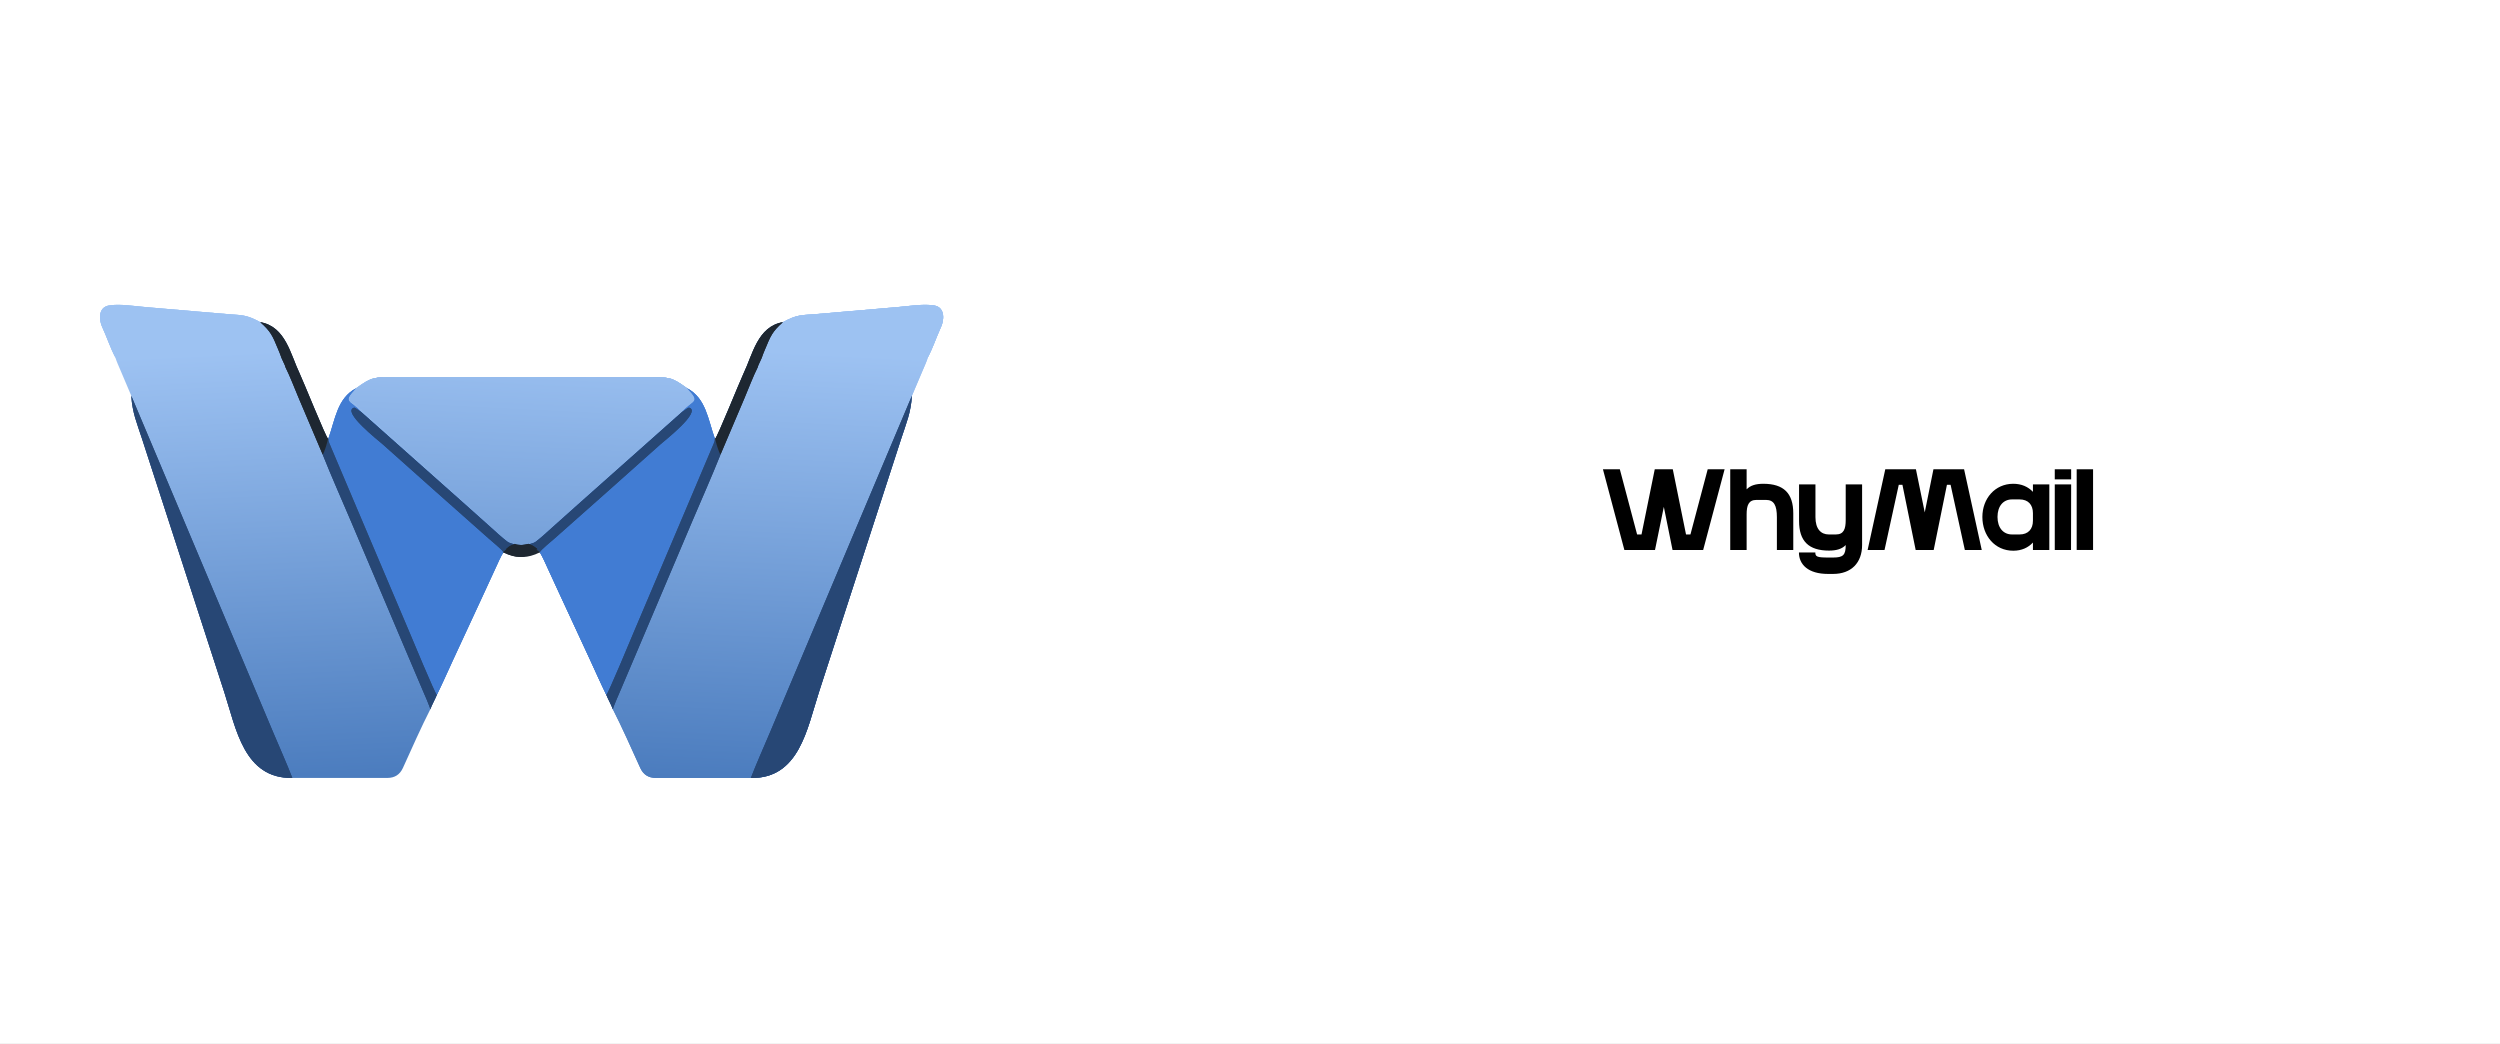
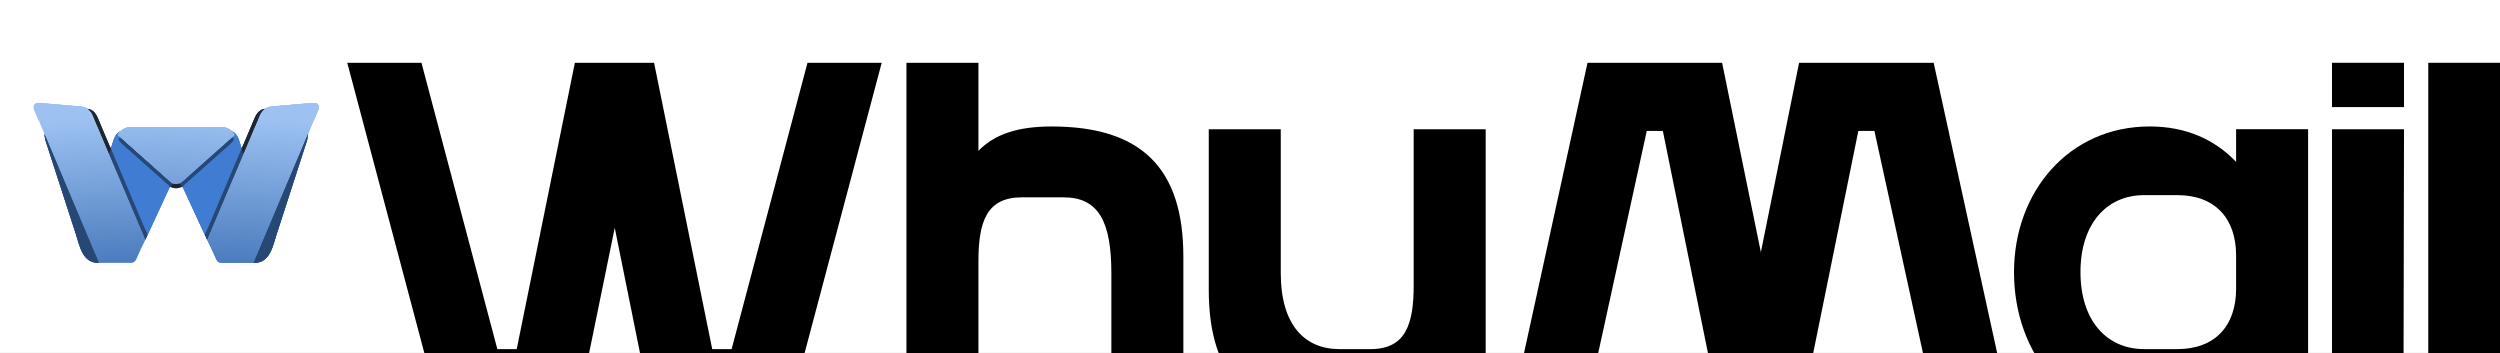
- <svg xmlns="http://www.w3.org/2000/svg" version="1.1" viewBox="0 0 9816.0 4096" preserveAspectRatio="xMidYMid meet">
+ <svg xmlns="http://www.w3.org/2000/svg" version="1.1" viewBox="0 0 29050.0 4096" preserveAspectRatio="xMidYMid meet">
  <defs>
    <linearGradient id="GradientLeft" gradientUnits="userSpaceOnUse" x1="1119.25" y1="3069.7" x2="1035.57" y2="1377.54">
      <stop offset="0" stop-opacity="1" stop-color="rgb(75,124,190)" />
      <stop offset="1" stop-opacity="1" stop-color="rgb(157,194,242)" />
    </linearGradient>
    <linearGradient id="GradientRight" gradientUnits="userSpaceOnUse" x1="2976.75" y1="3069.7" x2="3060.43" y2="1377.54">
      <stop offset="0" stop-opacity="1" stop-color="rgb(75,124,190)" />
      <stop offset="1" stop-opacity="1" stop-color="rgb(157,194,242)" />
    </linearGradient>
    <linearGradient spreadMethod="pad" y2="30%" x2="-10%" y1="120%" x1="30%" id="3d_gradient2-logo-62837c08-d80a-4258-9eda-4a3432ba0b72">
      <stop id="stop268126" stop-opacity="1" stop-color="#ffffff" offset="0%" />
      <stop id="stop268128" stop-opacity="1" stop-color="#000000" offset="100%" />
    </linearGradient>
    <linearGradient gradientTransform="rotate(-30)" spreadMethod="pad" y2="30%" x2="-10%" y1="120%" x1="30%" id="3d_gradient3-logo-62837c08-d80a-4258-9eda-4a3432ba0b72">
      <stop id="stop268131" stop-opacity="1" stop-color="#ffffff" offset="0%" />
      <stop id="stop268133" stop-opacity="1" stop-color="#cccccc" offset="50%" />
      <stop id="stop268135" stop-opacity="1" stop-color="#000000" offset="100%" />
    </linearGradient>
  </defs>
  <rect width="100%" height="100%" fill="white" />
  <g id="icon-part">
    <path fill="url(#GradientLeft)" d="M 452.595 1402.55 C 433.746 1367.31 419.723 1324.24 402.947 1287.89 C 387.692 1257.86 384.398 1207.12 427.477 1199.51 C 467.974 1192.36 528.095 1201.88 570.116 1205.59 L 756.086 1221.57 L 887.936 1232.8 C 950.519 1238.14 965.206 1234.08 1021.69 1264.85 C 1122.06 1281.99 1140.81 1392.65 1177.29 1468.23 C 1190.33 1495.25 1280.52 1719.46 1287.8 1722.23 L 1289.46 1721.79 C 1316.34 1646.14 1324.11 1563.78 1397.96 1524.42 C 1464.15 1476.59 1467.56 1482.6 1548.03 1482.55 L 1669.8 1482.39 L 2085.37 1481.81 L 2451.78 1481.27 L 2545.98 1480.93 C 2625.68 1480.45 2634.99 1479.54 2699.86 1531.1 C 2710.44 1543.34 2733.55 1563.85 2719.04 1578.89 C 2717.95 1579.18 2703.28 1581.83 2703.96 1580.94 C 2697.36 1589.6 2667.57 1613.38 2663.49 1620.82 C 2532.06 1735.07 2401.18 1853.46 2271.08 1969.4 L 2158.34 2069.88 C 2138.29 2087.78 2098.14 2127.96 2075.16 2135.36 C 2056.5 2139.79 2046.25 2140.76 2026.88 2139.95 C 1993.87 2140.14 1997.9 2150.93 1976.17 2167.56 L 1975.94 2169.57 C 1965.82 2185.2 1953.74 2213.24 1945.6 2230.91 L 1900.25 2329.32 L 1778.36 2592.3 C 1757.96 2636.31 1736.53 2685.27 1715.13 2728.44 C 1707.98 2746.31 1695.11 2768.41 1689.5 2785.04 C 1654.183 2854.153 1616.387 2939.581 1581.953 3015.382 Q 1564.070 3054.470 1521.085 3054.478 L 1147.890 3054.550 C 957.932 3057.73 927.088 2861.13 880.78 2718.37 L 756.959 2336.79 L 605.064 1868.88 L 557.97 1723.79 C 536.9 1658.9 519.911 1621.94 515.339 1553.65 L 474.27 1456.84 C 468.675 1443.62 455.926 1415.43 452.595 1402.55 z" />
    <path fill="url(#GradientLeft)" d="M 1397.96 1524.42 C 1464.15 1476.59 1467.56 1482.6 1548.03 1482.55 L 1669.8 1482.39 L 2085.37 1481.81 L 2451.78 1481.27 L 2545.98 1480.93 C 2625.68 1480.45 2634.99 1479.54 2699.86 1531.1 C 2710.44 1543.34 2733.55 1563.85 2719.04 1578.89 C 2717.95 1579.18 2703.28 1581.83 2703.96 1580.94 C 2697.36 1589.6 2667.57 1613.38 2663.49 1620.82 C 2532.06 1735.07 2401.18 1853.46 2271.08 1969.4 L 2158.34 2069.88 C 2138.29 2087.78 2098.14 2127.96 2075.16 2135.36 C 2056.5 2139.79 2046.25 2140.76 2026.88 2139.95 C 2018.39 2136.02 2001.6 2134.02 1992.18 2126.94 C 1969.65 2110.01 1947.89 2089.38 1926.82 2070.5 L 1814.78 1970.42 L 1417.84 1617.56 C 1375.41 1569.07 1341.99 1583.09 1397.96 1524.42 z" />
    <path fill="url(#GradientLeft)" d="M 1397.96 1524.42 C 1464.15 1476.59 1467.56 1482.6 1548.03 1482.55 L 1669.8 1482.39 L 2085.37 1481.81 L 2451.78 1481.27 L 2545.98 1480.93 C 2625.68 1480.45 2634.99 1479.54 2699.86 1531.1 C 2710.44 1543.34 2733.55 1563.85 2719.04 1578.89 C 2717.95 1579.18 2703.28 1581.83 2703.96 1580.94 C 2697.36 1589.6 2667.57 1613.38 2663.49 1620.82 C 2532.06 1735.07 2401.18 1853.46 2271.08 1969.4 L 2158.34 2069.88 C 2138.29 2087.78 2098.14 2127.96 2075.16 2135.36 C 2056.5 2139.79 2046.25 2140.76 2026.88 2139.95 C 2018.39 2136.02 2001.6 2134.02 1992.18 2126.94 C 1969.65 2110.01 1947.89 2089.38 1926.82 2070.5 L 1814.78 1970.42 L 1417.84 1617.56 C 1375.41 1569.07 1341.99 1583.09 1397.96 1524.42 z" />
    <path fill="rgb(65,124,211)" d="M 1289.46 1721.79 C 1316.34 1646.14 1324.11 1563.78 1397.96 1524.42 C 1341.99 1583.09 1375.41 1569.07 1417.84 1617.56 L 1814.78 1970.42 L 1926.82 2070.5 C 1947.89 2089.38 1969.65 2110.01 1992.18 2126.94 C 2001.6 2134.02 2018.39 2136.02 2026.88 2139.95 C 1993.87 2140.14 1997.9 2150.93 1976.17 2167.56 L 1975.94 2169.57 C 1965.82 2185.2 1953.74 2213.24 1945.6 2230.91 L 1900.25 2329.32 L 1778.36 2592.3 C 1757.96 2636.31 1736.53 2685.27 1715.13 2728.44 C 1707.6 2722.85 1617.16 2504.73 1607.02 2480.83 L 1398.98 1990.28 C 1363.9 1907.57 1328.63 1824.78 1293.78 1741.98 C 1290.34 1733.81 1289.23 1730.69 1289.46 1721.79 z" />
    <path fill="rgb(65,124,211)" d="M 1289.46 1721.79 C 1316.34 1646.14 1324.11 1563.78 1397.96 1524.42 C 1341.99 1583.09 1375.41 1569.07 1417.84 1617.56 L 1814.78 1970.42 L 1926.82 2070.5 C 1947.89 2089.38 1969.65 2110.01 1992.18 2126.94 C 2001.6 2134.02 2018.39 2136.02 2026.88 2139.95 C 1993.87 2140.14 1997.9 2150.93 1976.17 2167.56 L 1975.94 2169.57 C 1965.82 2185.2 1953.74 2213.24 1945.6 2230.91 L 1900.25 2329.32 L 1778.36 2592.3 C 1757.96 2636.31 1736.53 2685.27 1715.13 2728.44 C 1707.6 2722.85 1617.16 2504.73 1607.02 2480.83 L 1398.98 1990.28 C 1363.9 1907.57 1328.63 1824.78 1293.78 1741.98 C 1290.34 1733.81 1289.23 1730.69 1289.46 1721.79 z" />
    <path fill="rgb(39,71,117)" d="M 1976.17 2167.56 C 1972.79 2159.45 1928.79 2123.33 1918.4 2114.16 C 1779.07 1991.26 1640.47 1867.33 1501.75 1743.73 C 1488.41 1731.85 1338.99 1615.08 1390.59 1600.44 C 1397.64 1601.54 1409.45 1613.17 1417.84 1617.56 L 1814.78 1970.42 L 1926.82 2070.5 C 1947.89 2089.38 1969.65 2110.01 1992.18 2126.94 C 2001.6 2134.02 2018.39 2136.02 2026.88 2139.95 C 1993.87 2140.14 1997.9 2150.93 1976.17 2167.56 z" />
    <path fill="rgb(39,71,117)" d="M 1976.17 2167.56 C 1972.79 2159.45 1928.79 2123.33 1918.4 2114.16 C 1779.07 1991.26 1640.47 1867.33 1501.75 1743.73 C 1488.41 1731.85 1338.99 1615.08 1390.59 1600.44 C 1397.64 1601.54 1409.45 1613.17 1417.84 1617.56 L 1814.78 1970.42 L 1926.82 2070.5 C 1947.89 2089.38 1969.65 2110.01 1992.18 2126.94 C 2001.6 2134.02 2018.39 2136.02 2026.88 2139.95 C 1993.87 2140.14 1997.9 2150.93 1976.17 2167.56 z" />
    <path fill="url(#GradientLeft)" d="M 452.595 1402.55 C 433.746 1367.31 419.723 1324.24 402.947 1287.89 C 387.692 1257.86 384.398 1207.12 427.477 1199.51 C 467.974 1192.36 528.095 1201.88 570.116 1205.59 L 756.086 1221.57 L 887.936 1232.8 C 950.519 1238.14 965.206 1234.08 1021.69 1264.85 C 1064.08 1302.03 1070.45 1319.6 1092.25 1371.91 C 1094.75 1377.92 1104.45 1401.05 1105.27 1405.56 C 1103.75 1418.15 1110.82 1425.22 1108.09 1431.85 C 1089.81 1431.63 1079.38 1429.84 1061.4 1427.77 L 1057.78 1429.56 L 1058.71 1428.03 C 1057.7 1432.69 1058.32 1430.8 1062 1437.09 L 1060.94 1440.13 C 1052.86 1443.13 1026.59 1441.15 1017.03 1440.51 L 1017.16 1436.48 C 1020.75 1433.75 1023.13 1431.68 1026.49 1428.65 L 1025.42 1424.8 C 1017.07 1420.46 1022.2 1425.04 1018.18 1425.36 C 1006.9 1426.25 988.444 1422.39 978.218 1426.73 L 975.827 1424.39 C 972.582 1426.32 973.904 1424.87 972.62 1429.33 C 978.024 1432.57 997.338 1433.96 1005.89 1435.74 L 1007.61 1438.51 C 1003.06 1441.54 987.229 1439.06 980.957 1438.48 C 963.623 1436.85 974.634 1432.43 968.173 1423.95 L 965.314 1431.26 L 963.57 1426.44 C 947.788 1415.21 888.005 1422.29 865.761 1419.31 L 863.876 1414.54 C 858.657 1413.39 800.159 1413.21 796.861 1414.88 C 797.734 1419.23 797.756 1419.56 797.672 1424 C 789.229 1430.49 734.134 1425.12 721.682 1423.25 C 713.759 1422.05 707.027 1423.45 698.704 1421.51 L 696.852 1418.49 C 704.368 1416.04 739.882 1418.53 754.101 1416.73 L 755.702 1413.4 C 747.105 1403.47 726.112 1411.36 716.176 1410.2 C 694.693 1407.7 681.514 1402.04 659.279 1406.68 L 658.072 1408.81 C 668.393 1416.85 676.73 1409.11 686.562 1416.09 L 686.571 1420.37 C 673.022 1424.05 655.594 1418.66 642.061 1418.39 C 603.259 1417.74 565.901 1414.76 527.14 1411.34 C 505.981 1409.47 479.122 1414.61 458.75 1405.11 C 455.583 1403.64 457.618 1403.58 452.595 1402.55 z" />
    <path fill="url(#GradientLeft)" d="M 452.595 1402.55 C 433.746 1367.31 419.723 1324.24 402.947 1287.89 C 387.692 1257.86 384.398 1207.12 427.477 1199.51 C 467.974 1192.36 528.095 1201.88 570.116 1205.59 L 756.086 1221.57 L 887.936 1232.8 C 950.519 1238.14 965.206 1234.08 1021.69 1264.85 C 1064.08 1302.03 1070.45 1319.6 1092.25 1371.91 C 1094.75 1377.92 1104.45 1401.05 1105.27 1405.56 C 1103.75 1418.15 1110.82 1425.22 1108.09 1431.85 C 1089.81 1431.63 1079.38 1429.84 1061.4 1427.77 L 1057.78 1429.56 L 1058.71 1428.03 C 1057.7 1432.69 1058.32 1430.8 1062 1437.09 L 1060.94 1440.13 C 1052.86 1443.13 1026.59 1441.15 1017.03 1440.51 L 1017.16 1436.48 C 1020.75 1433.75 1023.13 1431.68 1026.49 1428.65 L 1025.42 1424.8 C 1017.07 1420.46 1022.2 1425.04 1018.18 1425.36 C 1006.9 1426.25 988.444 1422.39 978.218 1426.73 L 975.827 1424.39 C 972.582 1426.32 973.904 1424.87 972.62 1429.33 C 978.024 1432.57 997.338 1433.96 1005.89 1435.74 L 1007.61 1438.51 C 1003.06 1441.54 987.229 1439.06 980.957 1438.48 C 963.623 1436.85 974.634 1432.43 968.173 1423.95 L 965.314 1431.26 L 963.57 1426.44 C 947.788 1415.21 888.005 1422.29 865.761 1419.31 L 863.876 1414.54 C 858.657 1413.39 800.159 1413.21 796.861 1414.88 C 797.734 1419.23 797.756 1419.56 797.672 1424 C 789.229 1430.49 734.134 1425.12 721.682 1423.25 C 713.759 1422.05 707.027 1423.45 698.704 1421.51 L 696.852 1418.49 C 704.368 1416.04 739.882 1418.53 754.101 1416.73 L 755.702 1413.4 C 747.105 1403.47 726.112 1411.36 716.176 1410.2 C 694.693 1407.7 681.514 1402.04 659.279 1406.68 L 658.072 1408.81 C 668.393 1416.85 676.73 1409.11 686.562 1416.09 L 686.571 1420.37 C 673.022 1424.05 655.594 1418.66 642.061 1418.39 C 603.259 1417.74 565.901 1414.76 527.14 1411.34 C 505.981 1409.47 479.122 1414.61 458.75 1405.11 C 455.583 1403.64 457.618 1403.58 452.595 1402.55 z" />
    <path fill="rgb(39,71,117)" d="M 515.339 1553.65 L 926.824 2529.38 L 1073.26 2876.93 C 1097.21 2933.78 1125.81 2997.45 1147.89 3054.55 C 957.932 3057.73 927.088 2861.13 880.78 2718.37 L 756.959 2336.79 L 605.064 1868.88 L 557.97 1723.79 C 536.9 1658.9 519.911 1621.94 515.339 1553.65 z" />
    <path fill="rgb(39,71,117)" d="M 515.339 1553.65 L 926.824 2529.38 L 1073.26 2876.93 C 1097.21 2933.78 1125.81 2997.45 1147.89 3054.55 C 957.932 3057.73 927.088 2861.13 880.78 2718.37 L 756.959 2336.79 L 605.064 1868.88 L 557.97 1723.79 C 536.9 1658.9 519.911 1621.94 515.339 1553.65 z" />
    <path fill="rgb(39,71,117)" d="M 1287.8 1722.23 L 1289.46 1721.79 C 1289.23 1730.69 1290.34 1733.81 1293.78 1741.98 C 1328.63 1824.78 1363.9 1907.57 1398.98 1990.28 L 1607.02 2480.83 C 1617.16 2504.73 1707.6 2722.85 1715.13 2728.44 C 1707.98 2746.31 1695.11 2768.41 1689.5 2785.04 C 1687.67 2773.75 1664.74 2722.24 1659.25 2709.38 L 1593.02 2553.68 L 1377.9 2046.66 C 1341.45 1960.77 1301.16 1870.6 1266.86 1784.44 C 1273.82 1775.84 1285.9 1733.96 1287.8 1722.23 z" />
    <path fill="rgb(39,71,117)" d="M 1287.8 1722.23 L 1289.46 1721.79 C 1289.23 1730.69 1290.34 1733.81 1293.78 1741.98 C 1328.63 1824.78 1363.9 1907.57 1398.98 1990.28 L 1607.02 2480.83 C 1617.16 2504.73 1707.6 2722.85 1715.13 2728.44 C 1707.98 2746.31 1695.11 2768.41 1689.5 2785.04 C 1687.67 2773.75 1664.74 2722.24 1659.25 2709.38 L 1593.02 2553.68 L 1377.9 2046.66 C 1341.45 1960.77 1301.16 1870.6 1266.86 1784.44 C 1273.82 1775.84 1285.9 1733.96 1287.8 1722.23 z" />
    <path fill="rgb(30,39,49)" d="M 1021.69 1264.85 C 1122.06 1281.99 1140.81 1392.65 1177.29 1468.23 C 1190.33 1495.25 1280.52 1719.46 1287.8 1722.23 C 1285.9 1733.96 1273.82 1775.84 1266.86 1784.44 L 1172.65 1562.65 C 1157.6 1527.08 1137.86 1475.3 1121.17 1442.61 L 1118.47 1434.34 C 1114.31 1424.64 1109.9 1415.04 1105.27 1405.56 C 1104.45 1401.05 1094.75 1377.92 1092.25 1371.91 C 1070.45 1319.6 1064.08 1302.03 1021.69 1264.85 z" />
    <path fill="rgb(30,39,49)" d="M 1021.69 1264.85 C 1122.06 1281.99 1140.81 1392.65 1177.29 1468.23 C 1190.33 1495.25 1280.52 1719.46 1287.8 1722.23 C 1285.9 1733.96 1273.82 1775.84 1266.86 1784.44 L 1172.65 1562.65 C 1157.6 1527.08 1137.86 1475.3 1121.17 1442.61 L 1118.47 1434.34 C 1114.31 1424.64 1109.9 1415.04 1105.27 1405.56 C 1104.45 1401.05 1094.75 1377.92 1092.25 1371.91 C 1070.45 1319.6 1064.08 1302.03 1021.69 1264.85 z" />
    <path fill="url(#GradientRight)" d="M 3643.405 1402.55 C 3662.254 1367.31 3676.277 1324.24 3693.053 1287.89 C 3708.308 1257.86 3711.602 1207.12 3668.523 1199.51 C 3628.026 1192.36 3567.905 1201.88 3525.884 1205.59 L 3339.914 1221.57 L 3208.064 1232.8 C 3145.481 1238.14 3130.794 1234.08 3074.31 1264.85 C 2973.94 1281.99 2955.19 1392.65 2918.71 1468.23 C 2905.67 1495.25 2815.48 1719.46 2808.2 1722.23 L 2806.54 1721.79 C 2779.66 1646.14 2771.89 1563.78 2698.04 1524.42 C 2631.85 1476.59 2628.44 1482.6 2547.97 1482.55 L 2426.2 1482.39 L 2010.63 1481.81 L 1644.22 1481.27 L 1550.02 1480.93 C 1470.32 1480.45 1461.01 1479.54 1396.14 1531.1 C 1385.56 1543.34 1362.45 1563.85 1376.96 1578.89 C 1378.05 1579.18 1392.72 1581.83 1392.04 1580.94 C 1398.64 1589.6 1428.43 1613.38 1432.51 1620.82 C 1563.94 1735.07 1694.82 1853.46 1824.92 1969.4 L 1937.66 2069.88 C 1957.71 2087.78 1997.86 2127.96 2020.84 2135.36 C 2039.5 2139.79 2049.75 2140.76 2069.12 2139.95 C 2102.13 2140.14 2098.1 2150.93 2119.83 2167.56 L 2120.06 2169.57 C 2130.18 2185.2 2142.26 2213.24 2150.4 2230.91 L 2195.75 2329.32 L 2317.64 2592.3 C 2338.04 2636.31 2359.47 2685.27 2380.87 2728.44 C 2388.02 2746.31 2400.89 2768.41 2406.5 2785.04 C 2441.818 2854.153 2479.613 2939.581 2514.047 3015.382 Q 2531.930 3054.470 2574.915 3054.478 L 2948.110 3054.550 C 3138.068 3057.73 3168.912 2861.13 3215.22 2718.37 L 3339.041 2336.79 L 3490.936 1868.88 L 3538.03 1723.79 C 3559.1 1658.9 3576.089 1621.94 3580.661 1553.65 L 3621.73 1456.84 C 3627.325 1443.62 3640.074 1415.43 3643.405 1402.55 z" />
    <path fill="url(#GradientRight)" d="M 3643.405 1402.55 C 3662.254 1367.31 3676.277 1324.24 3693.053 1287.89 C 3708.308 1257.86 3711.602 1207.12 3668.523 1199.51 C 3628.026 1192.36 3567.905 1201.88 3525.884 1205.59 L 3339.914 1221.57 L 3208.064 1232.8 C 3145.481 1238.14 3130.794 1234.08 3074.31 1264.85 C 2973.94 1281.99 2955.19 1392.65 2918.71 1468.23 C 2905.67 1495.25 2815.48 1719.46 2808.2 1722.23 L 2806.54 1721.79 C 2779.66 1646.14 2771.89 1563.78 2698.04 1524.42 C 2631.85 1476.59 2628.44 1482.6 2547.97 1482.55 L 2426.2 1482.39 L 2010.63 1481.81 L 1644.22 1481.27 L 1550.02 1480.93 C 1470.32 1480.45 1461.01 1479.54 1396.14 1531.1 C 1385.56 1543.34 1362.45 1563.85 1376.96 1578.89 C 1378.05 1579.18 1392.72 1581.83 1392.04 1580.94 C 1398.64 1589.6 1428.43 1613.38 1432.51 1620.82 C 1563.94 1735.07 1694.82 1853.46 1824.92 1969.4 L 1937.66 2069.88 C 1957.71 2087.78 1997.86 2127.96 2020.84 2135.36 C 2039.5 2139.79 2049.75 2140.76 2069.12 2139.95 C 2102.13 2140.14 2098.1 2150.93 2119.83 2167.56 L 2120.06 2169.57 C 2130.18 2185.2 2142.26 2213.24 2150.4 2230.91 L 2195.75 2329.32 L 2317.64 2592.3 C 2338.04 2636.31 2359.47 2685.27 2380.87 2728.44 C 2388.02 2746.31 2400.89 2768.41 2406.5 2785.04 C 2441.818 2854.153 2479.613 2939.581 2514.047 3015.382 Q 2531.930 3054.470 2574.915 3054.478 L 2948.110 3054.550 C 3138.068 3057.73 3168.912 2861.13 3215.22 2718.37 L 3339.041 2336.79 L 3490.936 1868.88 L 3538.03 1723.79 C 3559.1 1658.9 3576.089 1621.94 3580.661 1553.65 L 3621.73 1456.84 C 3627.325 1443.62 3640.074 1415.43 3643.405 1402.55 z" />
    <path fill="url(#GradientRight)" d="M 2698.04 1524.42 C 2631.85 1476.59 2628.44 1482.6 2547.97 1482.55 L 2426.2 1482.39 L 2010.63 1481.81 L 1644.22 1481.27 L 1550.02 1480.93 C 1470.32 1480.45 1461.01 1479.54 1396.14 1531.1 C 1385.56 1543.34 1362.45 1563.85 1376.96 1578.89 C 1378.05 1579.18 1392.72 1581.83 1392.04 1580.94 C 1398.64 1589.6 1428.43 1613.38 1432.51 1620.82 C 1563.94 1735.07 1694.82 1853.46 1824.92 1969.4 L 1937.66 2069.88 C 1957.71 2087.78 1997.86 2127.96 2020.84 2135.36 C 2039.5 2139.79 2049.75 2140.76 2069.12 2139.95 C 2077.61 2136.02 2094.4 2134.02 2103.82 2126.94 C 2126.35 2110.01 2148.11 2089.38 2169.18 2070.5 L 2281.22 1970.42 L 2678.16 1617.56 C 2720.59 1569.07 2754.01 1583.09 2698.04 1524.42 z" />
    <path fill="url(#GradientRight)" d="M 2698.04 1524.42 C 2631.85 1476.59 2628.44 1482.6 2547.97 1482.55 L 2426.2 1482.39 L 2010.63 1481.81 L 1644.22 1481.27 L 1550.02 1480.93 C 1470.32 1480.45 1461.01 1479.54 1396.14 1531.1 C 1385.56 1543.34 1362.45 1563.85 1376.96 1578.89 C 1378.05 1579.18 1392.72 1581.83 1392.04 1580.94 C 1398.64 1589.6 1428.43 1613.38 1432.51 1620.82 C 1563.94 1735.07 1694.82 1853.46 1824.92 1969.4 L 1937.66 2069.88 C 1957.71 2087.78 1997.86 2127.96 2020.84 2135.36 C 2039.5 2139.79 2049.75 2140.76 2069.12 2139.95 C 2077.61 2136.02 2094.4 2134.02 2103.82 2126.94 C 2126.35 2110.01 2148.11 2089.38 2169.18 2070.5 L 2281.22 1970.42 L 2678.16 1617.56 C 2720.59 1569.07 2754.01 1583.09 2698.04 1524.42 z" />
    <path fill="rgb(65,124,211)" d="M 2806.54 1721.79 C 2779.66 1646.14 2771.89 1563.78 2698.04 1524.42 C 2754.01 1583.09 2720.59 1569.07 2678.16 1617.56 L 2281.22 1970.42 L 2169.18 2070.5 C 2148.11 2089.38 2126.35 2110.01 2103.82 2126.94 C 2094.4 2134.02 2077.61 2136.02 2069.12 2139.95 C 2102.13 2140.14 2098.1 2150.93 2119.83 2167.56 L 2120.06 2169.57 C 2130.18 2185.2 2142.26 2213.24 2150.4 2230.91 L 2195.75 2329.32 L 2317.64 2592.3 C 2338.04 2636.31 2359.47 2685.27 2380.87 2728.44 C 2388.4 2722.85 2478.84 2504.73 2488.98 2480.83 L 2697.02 1990.28 C 2732.1 1907.57 2767.37 1824.78 2802.22 1741.98 C 2805.66 1733.81 2806.77 1730.69 2806.54 1721.79 z" />
    <path fill="rgb(65,124,211)" d="M 2806.54 1721.79 C 2779.66 1646.14 2771.89 1563.78 2698.04 1524.42 C 2754.01 1583.09 2720.59 1569.07 2678.16 1617.56 L 2281.22 1970.42 L 2169.18 2070.5 C 2148.11 2089.38 2126.35 2110.01 2103.82 2126.94 C 2094.4 2134.02 2077.61 2136.02 2069.12 2139.95 C 2102.13 2140.14 2098.1 2150.93 2119.83 2167.56 L 2120.06 2169.57 C 2130.18 2185.2 2142.26 2213.24 2150.4 2230.91 L 2195.75 2329.32 L 2317.64 2592.3 C 2338.04 2636.31 2359.47 2685.27 2380.87 2728.44 C 2388.4 2722.85 2478.84 2504.73 2488.98 2480.83 L 2697.02 1990.28 C 2732.1 1907.57 2767.37 1824.78 2802.22 1741.98 C 2805.66 1733.81 2806.77 1730.69 2806.54 1721.79 z" />
    <path fill="rgb(39,71,117)" d="M 2119.83 2167.56 C 2123.21 2159.45 2167.21 2123.33 2177.6 2114.16 C 2316.93 1991.26 2455.53 1867.33 2594.25 1743.73 C 2607.59 1731.85 2757.01 1615.08 2705.41 1600.44 C 2698.36 1601.54 2686.55 1613.17 2678.16 1617.56 L 2281.22 1970.42 L 2169.18 2070.5 C 2148.11 2089.38 2126.35 2110.01 2103.82 2126.94 C 2094.4 2134.02 2077.61 2136.02 2069.12 2139.95 C 2102.13 2140.14 2098.1 2150.93 2119.83 2167.56 z" />
    <path fill="rgb(39,71,117)" d="M 2119.83 2167.56 C 2123.21 2159.45 2167.21 2123.33 2177.6 2114.16 C 2316.93 1991.26 2455.53 1867.33 2594.25 1743.73 C 2607.59 1731.85 2757.01 1615.08 2705.41 1600.44 C 2698.36 1601.54 2686.55 1613.17 2678.16 1617.56 L 2281.22 1970.42 L 2169.18 2070.5 C 2148.11 2089.38 2126.35 2110.01 2103.82 2126.94 C 2094.4 2134.02 2077.61 2136.02 2069.12 2139.95 C 2102.13 2140.14 2098.1 2150.93 2119.83 2167.56 z" />
    <path fill="url(#GradientRight)" d="M 3643.405 1402.55 C 3662.254 1367.31 3676.277 1324.24 3693.053 1287.89 C 3708.308 1257.86 3711.602 1207.12 3668.523 1199.51 C 3628.026 1192.36 3567.905 1201.88 3525.884 1205.59 L 3339.914 1221.57 L 3208.064 1232.8 C 3145.481 1238.14 3130.794 1234.08 3074.31 1264.85 C 3031.92 1302.03 3025.55 1319.6 3003.75 1371.91 C 3001.25 1377.92 2991.55 1401.05 2990.73 1405.56 C 2992.25 1418.15 2985.18 1425.22 2987.91 1431.85 C 3006.19 1431.63 3016.62 1429.84 3034.6 1427.77 L 3038.22 1429.56 L 3037.29 1428.03 C 3038.3 1432.69 3037.68 1430.8 3034.0 1437.09 L 3035.06 1440.13 C 3043.14 1443.13 3069.41 1441.15 3078.97 1440.51 L 3078.84 1436.48 C 3075.25 1433.75 3072.87 1431.68 3069.51 1428.65 L 3070.58 1424.8 C 3078.93 1420.46 3073.8 1425.04 3077.82 1425.36 C 3089.1 1426.25 3107.556 1422.39 3117.782 1426.73 L 3120.173 1424.39 C 3123.418 1426.32 3122.096 1424.87 3123.38 1429.33 C 3117.976 1432.57 3098.662 1433.96 3090.11 1435.74 L 3088.39 1438.51 C 3092.94 1441.54 3108.771 1439.06 3115.043 1438.48 C 3132.377 1436.85 3121.366 1432.43 3127.827 1423.95 L 3130.686 1431.26 L 3132.43 1426.44 C 3148.212 1415.21 3207.995 1422.29 3230.239 1419.31 L 3232.124 1414.54 C 3237.343 1413.39 3295.841 1413.21 3299.139 1414.88 C 3298.266 1419.23 3298.244 1419.56 3298.328 1424.0 C 3306.771 1430.49 3361.866 1425.12 3374.318 1423.25 C 3382.241 1422.05 3388.973 1423.45 3397.296 1421.51 L 3399.148 1418.49 C 3391.632 1416.04 3356.118 1418.53 3341.899 1416.73 L 3340.298 1413.4 C 3348.895 1403.47 3369.888 1411.36 3379.824 1410.2 C 3401.307 1407.7 3414.486 1402.04 3436.721 1406.68 L 3437.928 1408.81 C 3427.607 1416.85 3419.27 1409.11 3409.438 1416.09 L 3409.429 1420.37 C 3422.978 1424.05 3440.406 1418.66 3453.939 1418.39 C 3492.741 1417.74 3530.099 1414.76 3568.86 1411.34 C 3590.019 1409.47 3616.878 1414.61 3637.25 1405.11 C 3640.417 1403.64 3638.382 1403.58 3643.405 1402.55 z" />
    <path fill="url(#GradientRight)" d="M 3643.405 1402.55 C 3662.254 1367.31 3676.277 1324.24 3693.053 1287.89 C 3708.308 1257.86 3711.602 1207.12 3668.523 1199.51 C 3628.026 1192.36 3567.905 1201.88 3525.884 1205.59 L 3339.914 1221.57 L 3208.064 1232.8 C 3145.481 1238.14 3130.794 1234.08 3074.31 1264.85 C 3031.92 1302.03 3025.55 1319.6 3003.75 1371.91 C 3001.25 1377.92 2991.55 1401.05 2990.73 1405.56 C 2992.25 1418.15 2985.18 1425.22 2987.91 1431.85 C 3006.19 1431.63 3016.62 1429.84 3034.6 1427.77 L 3038.22 1429.56 L 3037.29 1428.03 C 3038.3 1432.69 3037.68 1430.8 3034.0 1437.09 L 3035.06 1440.13 C 3043.14 1443.13 3069.41 1441.15 3078.97 1440.51 L 3078.84 1436.48 C 3075.25 1433.75 3072.87 1431.68 3069.51 1428.65 L 3070.58 1424.8 C 3078.93 1420.46 3073.8 1425.04 3077.82 1425.36 C 3089.1 1426.25 3107.556 1422.39 3117.782 1426.73 L 3120.173 1424.39 C 3123.418 1426.32 3122.096 1424.87 3123.38 1429.33 C 3117.976 1432.57 3098.662 1433.96 3090.11 1435.74 L 3088.39 1438.51 C 3092.94 1441.54 3108.771 1439.06 3115.043 1438.48 C 3132.377 1436.85 3121.366 1432.43 3127.827 1423.95 L 3130.686 1431.26 L 3132.43 1426.44 C 3148.212 1415.21 3207.995 1422.29 3230.239 1419.31 L 3232.124 1414.54 C 3237.343 1413.39 3295.841 1413.21 3299.139 1414.88 C 3298.266 1419.23 3298.244 1419.56 3298.328 1424.0 C 3306.771 1430.49 3361.866 1425.12 3374.318 1423.25 C 3382.241 1422.05 3388.973 1423.45 3397.296 1421.51 L 3399.148 1418.49 C 3391.632 1416.04 3356.118 1418.53 3341.899 1416.73 L 3340.298 1413.4 C 3348.895 1403.47 3369.888 1411.36 3379.824 1410.2 C 3401.307 1407.7 3414.486 1402.04 3436.721 1406.68 L 3437.928 1408.81 C 3427.607 1416.85 3419.27 1409.11 3409.438 1416.09 L 3409.429 1420.37 C 3422.978 1424.05 3440.406 1418.66 3453.939 1418.39 C 3492.741 1417.74 3530.099 1414.76 3568.86 1411.34 C 3590.019 1409.47 3616.878 1414.61 3637.25 1405.11 C 3640.417 1403.64 3638.382 1403.58 3643.405 1402.55 z" />
    <path fill="rgb(39,71,117)" d="M 3580.661 1553.65 L 3169.176 2529.38 L 3022.74 2876.93 C 2998.79 2933.78 2970.19 2997.45 2948.11 3054.55 C 3138.068 3057.73 3168.912 2861.13 3215.22 2718.37 L 3339.041 2336.79 L 3490.936 1868.88 L 3538.03 1723.79 C 3559.1 1658.9 3576.089 1621.94 3580.661 1553.65 z" />
    <path fill="rgb(39,71,117)" d="M 3580.661 1553.65 L 3169.176 2529.38 L 3022.74 2876.93 C 2998.79 2933.78 2970.19 2997.45 2948.11 3054.55 C 3138.068 3057.73 3168.912 2861.13 3215.22 2718.37 L 3339.041 2336.79 L 3490.936 1868.88 L 3538.03 1723.79 C 3559.1 1658.9 3576.089 1621.94 3580.661 1553.65 z" />
    <path fill="rgb(39,71,117)" d="M 2808.2 1722.23 L 2806.54 1721.79 C 2806.77 1730.69 2805.66 1733.81 2802.22 1741.98 C 2767.37 1824.78 2732.1 1907.57 2697.02 1990.28 L 2488.98 2480.83 C 2478.84 2504.73 2388.4 2722.85 2380.87 2728.44 C 2388.02 2746.31 2400.89 2768.41 2406.5 2785.04 C 2408.33 2773.75 2431.26 2722.24 2436.75 2709.38 L 2502.98 2553.68 L 2718.1 2046.66 C 2754.55 1960.77 2794.84 1870.6 2829.14 1784.44 C 2822.18 1775.84 2810.1 1733.96 2808.2 1722.23 z" />
    <path fill="rgb(39,71,117)" d="M 2808.2 1722.23 L 2806.54 1721.79 C 2806.77 1730.69 2805.66 1733.81 2802.22 1741.98 C 2767.37 1824.78 2732.1 1907.57 2697.02 1990.28 L 2488.98 2480.83 C 2478.84 2504.73 2388.4 2722.85 2380.87 2728.44 C 2388.02 2746.31 2400.89 2768.41 2406.5 2785.04 C 2408.33 2773.75 2431.26 2722.24 2436.75 2709.38 L 2502.98 2553.68 L 2718.1 2046.66 C 2754.55 1960.77 2794.84 1870.6 2829.14 1784.44 C 2822.18 1775.84 2810.1 1733.96 2808.2 1722.23 z" />
    <path fill="rgb(30,39,49)" d="M 3074.31 1264.85 C 2973.94 1281.99 2955.19 1392.65 2918.71 1468.23 C 2905.67 1495.25 2815.48 1719.46 2808.2 1722.23 C 2810.1 1733.96 2822.18 1775.84 2829.14 1784.44 L 2923.35 1562.65 C 2938.4 1527.08 2958.14 1475.3 2974.83 1442.61 L 2977.53 1434.34 C 2981.69 1424.64 2986.1 1415.04 2990.73 1405.56 C 2991.55 1401.05 3001.25 1377.92 3003.75 1371.91 C 3025.55 1319.6 3031.92 1302.03 3074.31 1264.85 z" />
    <path fill="rgb(30,39,49)" d="M 3074.31 1264.85 C 2973.94 1281.99 2955.19 1392.65 2918.71 1468.23 C 2905.67 1495.25 2815.48 1719.46 2808.2 1722.23 C 2810.1 1733.96 2822.18 1775.84 2829.14 1784.44 L 2923.35 1562.65 C 2938.4 1527.08 2958.14 1475.3 2974.83 1442.61 L 2977.53 1434.34 C 2981.69 1424.64 2986.1 1415.04 2990.73 1405.56 C 2991.55 1401.05 3001.25 1377.92 3003.75 1371.91 C 3025.55 1319.6 3031.92 1302.03 3074.31 1264.85 z" />
    <path fill="rgb(30,39,49)" d="M 2026.88 2139.95 C 2046.25 2140.76 2056.5 2139.79 2075.16 2135.36 C 2090.33 2141.04 2095.9 2144.68 2108.84 2155.05 C 2071.94 2188.8 2042.26 2194.79 1994.3 2176.72 C 1988.84 2174.66 1981.46 2170.24 1975.94 2169.57 L 1976.17 2167.56 C 1997.9 2150.93 1993.87 2140.14 2026.88 2139.95 z" />
    <path fill="rgb(30,39,49)" d="M 2026.88 2139.95 C 2046.25 2140.76 2056.5 2139.79 2075.16 2135.36 C 2090.33 2141.04 2095.9 2144.68 2108.84 2155.05 C 2071.94 2188.8 2042.26 2194.79 1994.3 2176.72 C 1988.84 2174.66 1981.46 2170.24 1975.94 2169.57 L 1976.17 2167.56 C 1997.9 2150.93 1993.87 2140.14 2026.88 2139.95 z" />
    <path fill="rgb(30,39,49)" d="M 2069.12 2139.95 C 2049.75 2140.76 2039.5 2139.79 2020.84 2135.36 C 2005.67 2141.04 2000.1 2144.68 1987.16 2155.05 C 2024.06 2188.8 2053.74 2194.79 2101.7 2176.72 C 2107.16 2174.66 2114.54 2170.24 2120.06 2169.57 L 2119.83 2167.56 C 2098.1 2150.93 2102.13 2140.14 2069.12 2139.95 z" />
  </g>
-   <g id="text-part" transform="translate(4696, 128.0) scale(5.0)">
+   <g id="text-part" transform="translate(4896, 728.5) scale(65.0) translate(-332.8, -342.9)">
    <g id="logo-group">
      <g id="logo-center" transform="translate(269.5533 0)">
        <g id="slogan" style="font-style:normal;font-weight:normal;font-size:32px;line-height:1;font-family:'Brandmark Sans 30 Color';font-variant-ligatures:none;text-align:center;text-anchor:middle" transform="translate(0 0)" />
        <g id="title" style="font-style:normal;font-weight:normal;font-size:72px;line-height:1;font-family:'Brandmark Sans 30 Color';font-variant-ligatures:normal;text-align:center;text-anchor:middle" transform="translate(0 0)">
          <g id="path268154" aria-label="W" transform="translate(0 310.195) translate(50 32.72) scale(1.375) translate(-372.0449 46.08)">
            <path class="c1" d="M74.91,76.236l9.865,37.227h2.52l7.561-37.227h10.297l7.561,37.227h2.52 l9.865-37.227h9.649l-12.241,46.084h-17.498l-4.969-24.626l-5.04,24.626H77.502L65.261,76.236H74.91z " transform="translate(306.7842 -122.3158)" stroke-width="0" stroke-linejoin="miter" stroke-miterlimit="2" fill="#000000" stroke="#000000" />
          </g>
          <g id="path268156" aria-label="h" transform="translate(0 310.195) translate(149.9668 32.72) scale(1.375) translate(-444.7481 46.08)">
            <path class="c1" d="M91.361,76.236v11.449c2.088-2.16,5.112-3.168,9.505-3.168 c11.665,0,17.138,5.4,17.138,16.921v20.882h-9.361v-18.722c0-6.697-1.656-9.865-6.193-9.865H96.978 c-4.536,0-5.616,3.168-5.616,8.281v20.306H82.001V76.236H91.361z" transform="translate(362.7476 -122.3158)" stroke-width="0" stroke-linejoin="miter" stroke-miterlimit="2" fill="#000000" stroke="#000000" />
          </g>
          <g id="path268158" aria-label="y" transform="translate(0 310.195) translate(203.9141 44.6) scale(1.375) translate(-483.9824 37.44)">
            <path class="c1" d="M82.036,105.758V84.877h9.361v18.722c0,6.697,3.097,9.865,7.633,9.865h4.032 c4.537,0,5.617-3.168,5.617-8.281V84.877h9.361v34.563c0,10.297-6.265,16.561-16.562,16.561h-2.952 c-11.233,0-16.562-5.328-16.562-12.241h9.361c0,2.304,0.864,2.88,7.201,2.88h2.952 c5.76,0,7.201-1.44,7.201-7.129c-2.088,2.16-5.112,3.168-9.505,3.168 C87.509,122.68,82.036,117.279,82.036,105.758z" transform="translate(402.0181 -122.3166)" stroke-width="0" stroke-linejoin="miter" stroke-miterlimit="2" fill="#000000" stroke="#000000" />
          </g>
          <g id="path268160" aria-label="M" transform="translate(0 310.195) translate(257.8613 32.72) scale(1.375) translate(-523.2168 46.08)">
            <path class="c1" d="M94.999,76.236l5.041,24.626l4.968-24.626h17.498l10.081,46.084h-9.649 l-8.137-37.227h-2.088l-7.561,37.227H94.855l-7.561-37.227h-2.088l-8.136,37.227h-9.649L77.501,76.236 H94.999z" transform="translate(455.7961 -122.3158)" stroke-width="0" stroke-linejoin="miter" stroke-miterlimit="2" fill="#000000" stroke="#000000" />
          </g>
          <g id="path268162" aria-label="a" transform="translate(0 310.195) translate(347.9668 44.105) scale(1.375) translate(-588.7481 37.8)">
            <path class="c1" d="M80.884,103.454c0-10.441,7.129-18.938,17.642-18.938 c4.752,0,8.497,1.728,11.233,4.608v-4.248h9.361v37.443h-9.361v-4.248 c-2.736,2.952-6.481,4.68-11.233,4.68C88.013,122.752,80.884,114.183,80.884,103.454z M97.806,113.463h4.32c4.896,0,7.633-3.024,7.633-7.849v-4.32c0-4.824-2.736-7.849-7.633-7.849 h-4.32c-4.896,0-8.281,3.744-8.281,10.009S92.909,113.463,97.806,113.463z" transform="translate(507.8638 -122.3166)" stroke-width="0" stroke-linejoin="miter" stroke-miterlimit="2" fill="#000000" stroke="#000000" />
          </g>
          <g id="path268164" aria-label="i" transform="translate(0 310.195) translate(404.8144 32.72) scale(1.375) translate(-630.0918 46.08)">
            <rect x="95.32" y="76.236" class="c3" width="9.361" height="5.761" transform="translate(534.7715 -122.3158)" stroke-width="0" stroke-linejoin="miter" stroke-miterlimit="2" fill="#000000" stroke="#000000" />
            <polygon class="c1" points="104.609,122.32 95.32,122.32 95.32,84.877 104.681,84.877 " transform="translate(534.7715 -122.3158)" stroke-width="0" stroke-linejoin="miter" stroke-miterlimit="2" fill="#000000" stroke="#000000" />
          </g>
          <g id="path268166" aria-label="l" transform="translate(0 310.195) translate(422.0234 32.72) scale(1.375) translate(-642.6074 46.08)">
            <path class="c1" d="M104.681,76.236v46.084h-9.361V76.236H104.681z" transform="translate(547.2871 -122.3158)" stroke-width="0" stroke-linejoin="miter" stroke-miterlimit="2" fill="#000000" stroke="#000000" />
          </g>
        </g>
      </g>
    </g>
  </g>
</svg>
